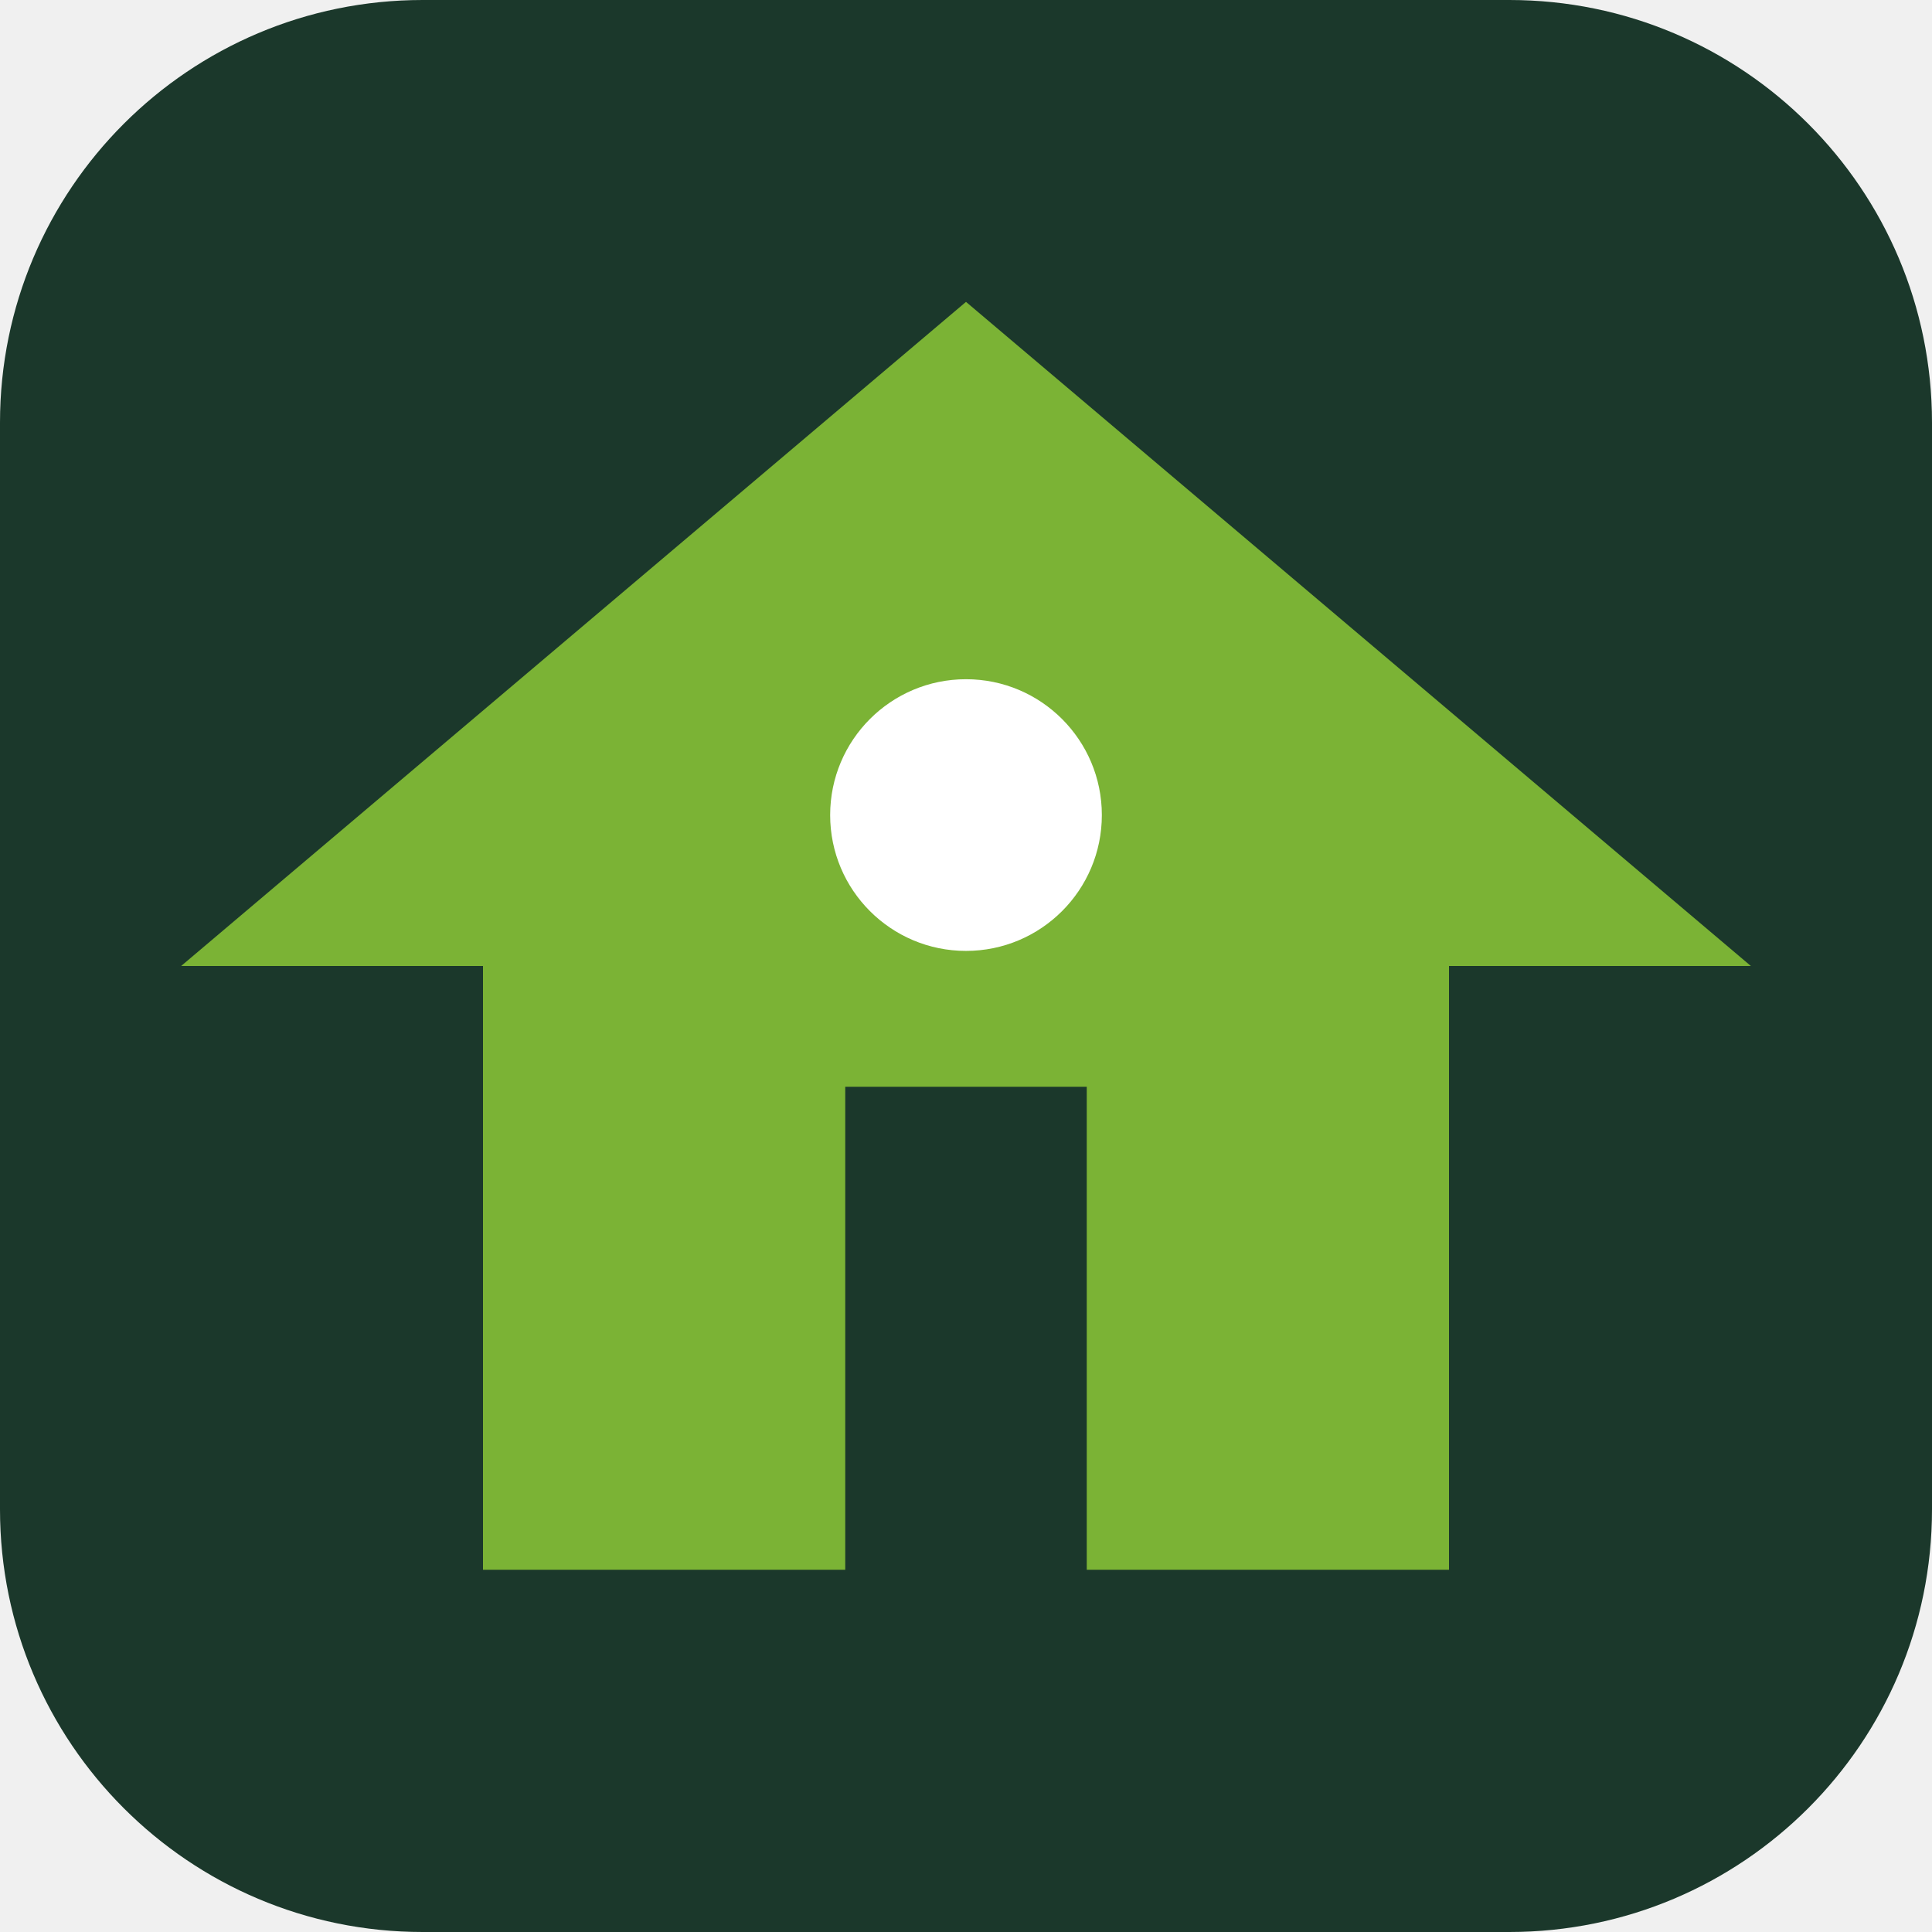
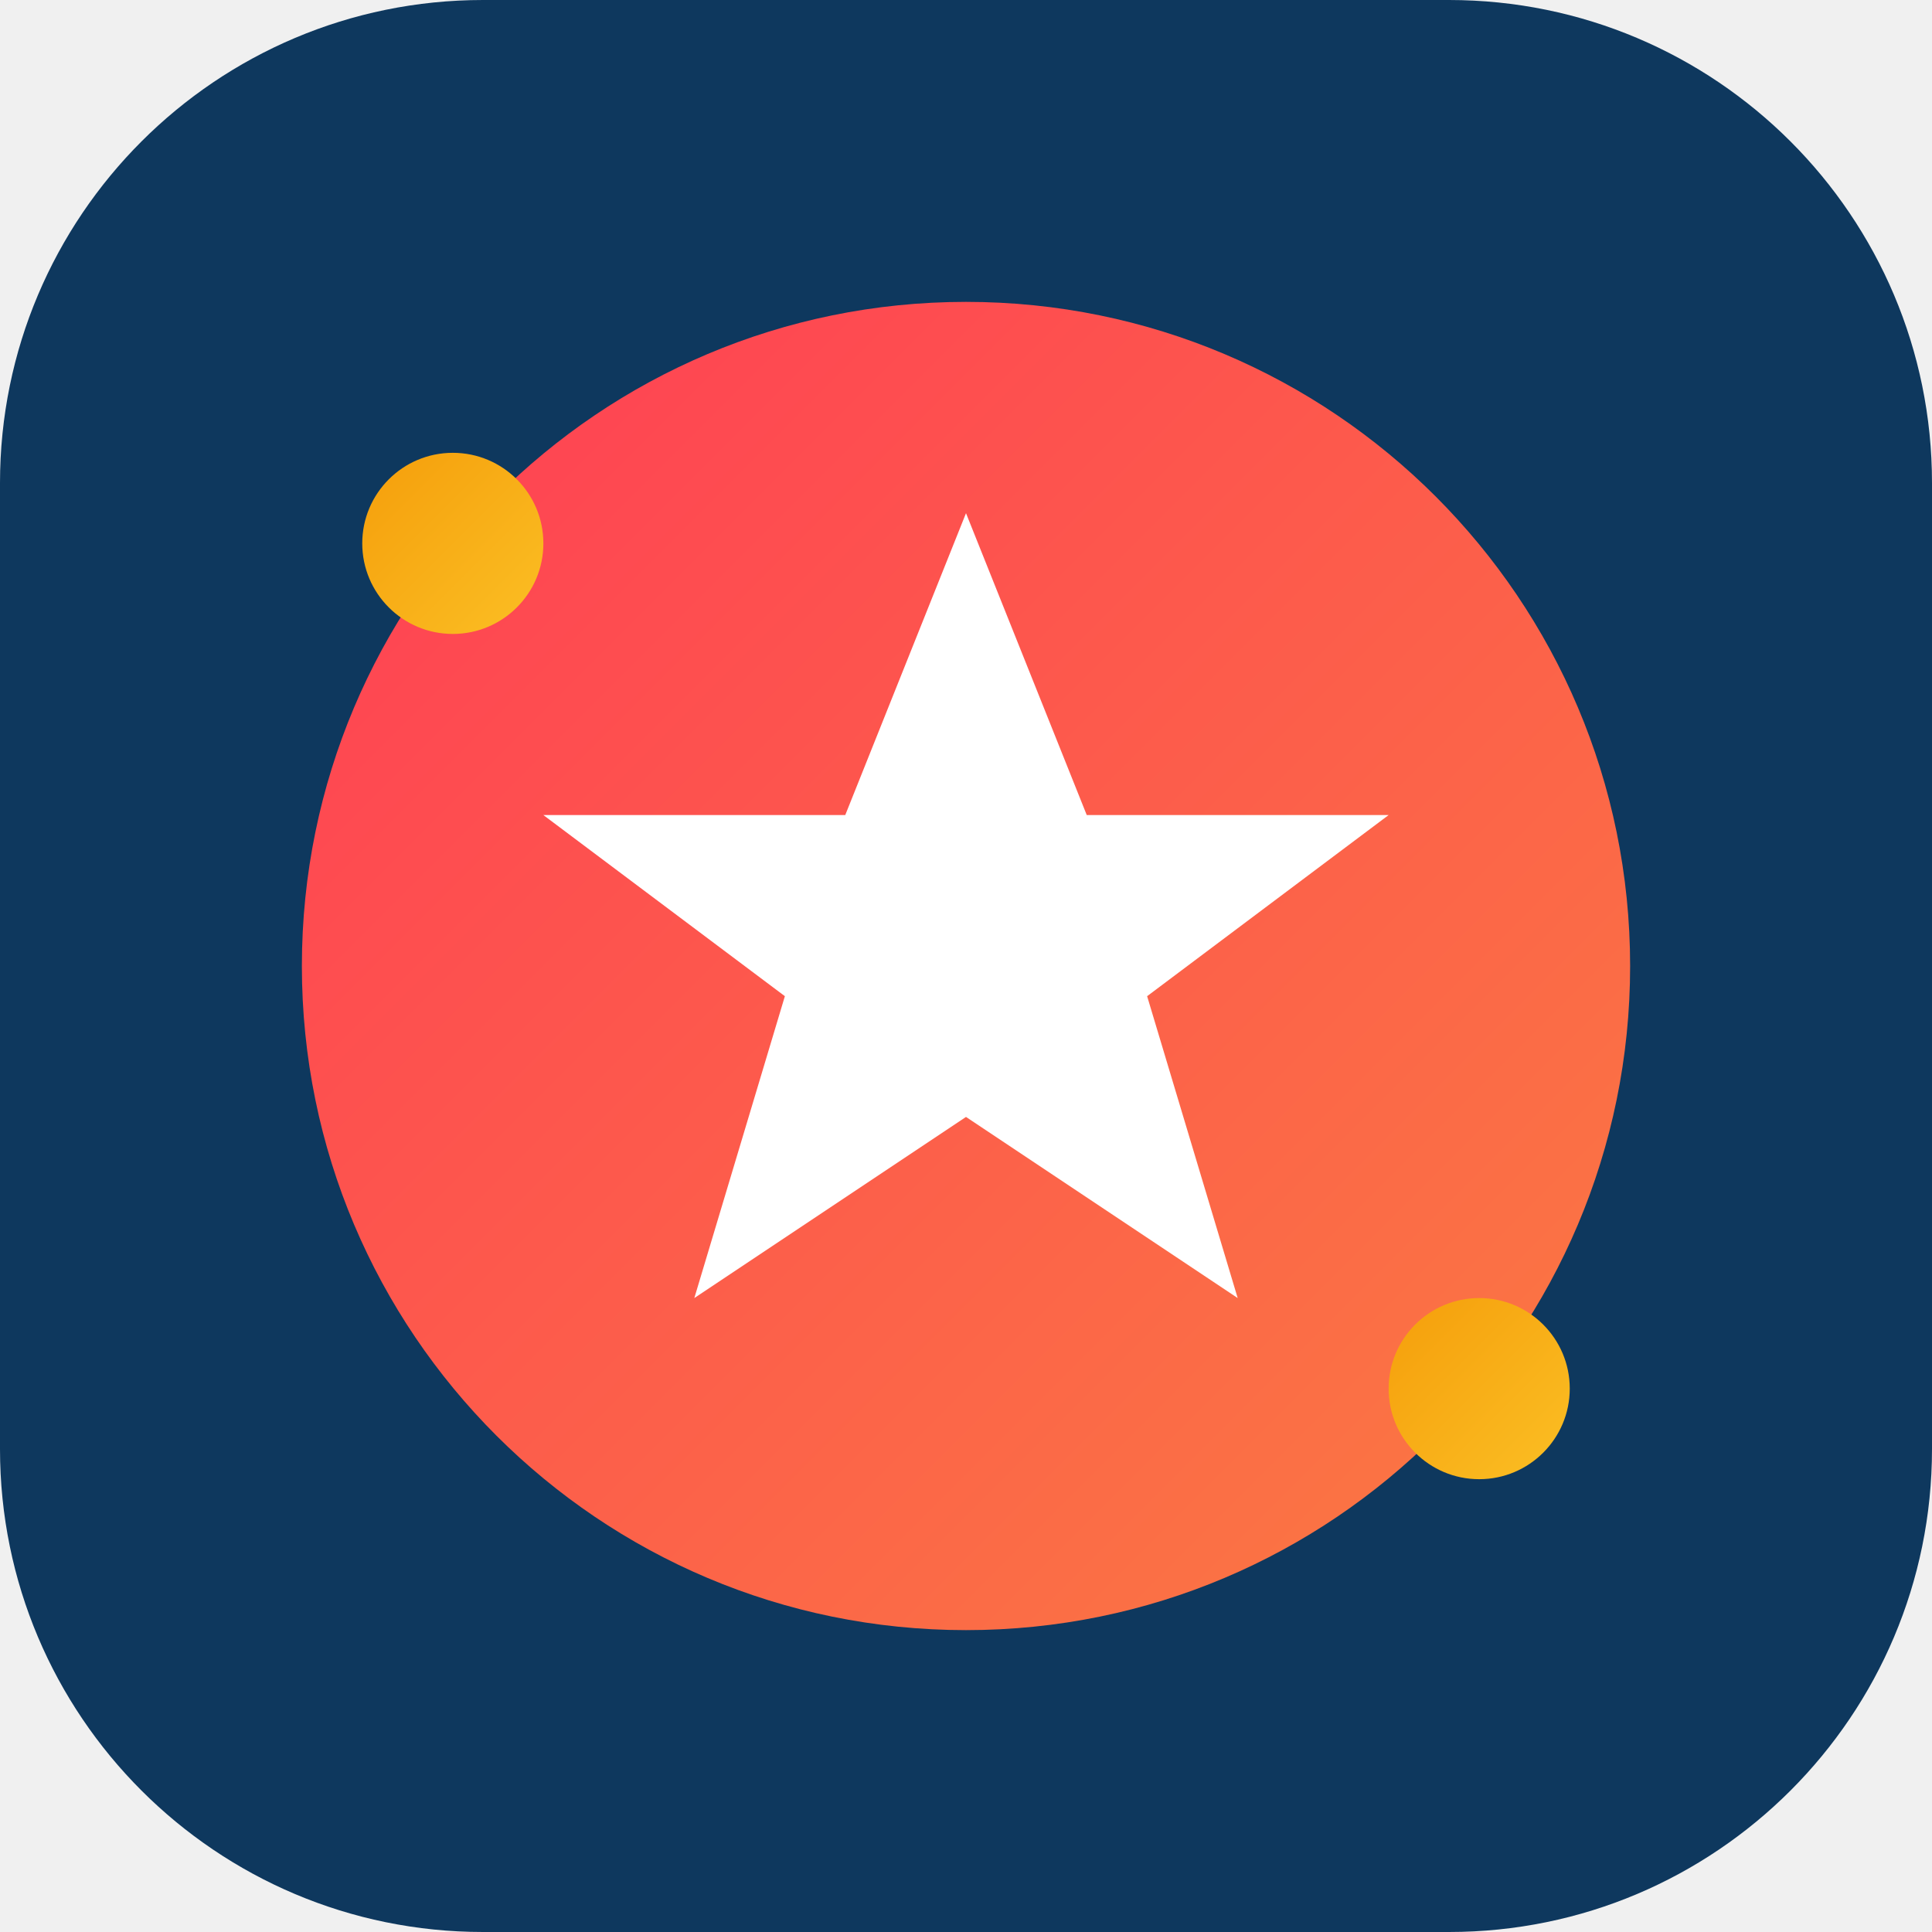
- <svg xmlns="http://www.w3.org/2000/svg" viewBox="0 0 64 64" fill="none">
-   <rect width="64" height="64" rx="14" fill="#1B382B" />
-   <path d="M32 10L6 32H16V52H28V36H36V52H48V32H58L32 10Z" fill="#7BB335" />
-   <circle cx="32" cy="27" r="4.5" fill="#FFFFFF" />
+ <svg xmlns="http://www.w3.org/2000/svg" viewBox="0 0 64 64" width="64" height="64" fill="none">
+   <defs>
+     <linearGradient id="favGrad" x1="0%" y1="0%" x2="100%" y2="100%">
+       <stop offset="0%" stop-color="#ff3d55" />
+       <stop offset="100%" stop-color="#fa7c41" />
+     </linearGradient>
+     <linearGradient id="favGold" x1="0%" y1="0%" x2="100%" y2="100%">
+       <stop offset="0%" stop-color="#f59e0b" />
+       <stop offset="100%" stop-color="#fbbf24" />
+     </linearGradient>
+   </defs>
+   <rect width="64" height="64" rx="16" fill="#0e385e" />
+   <circle cx="32" cy="32" r="22" fill="url(#favGrad)" />
+   <path d="M32 17 L36 27 L46 27 L38 33 L41 43 L32 37 L23 43 L26 33 L18 27 L28 27 Z" fill="#ffffff" />
+   <circle cx="15" cy="18" r="3" fill="url(#favGold)" />
+   <circle cx="49" cy="46" r="3" fill="url(#favGold)" />
</svg>
